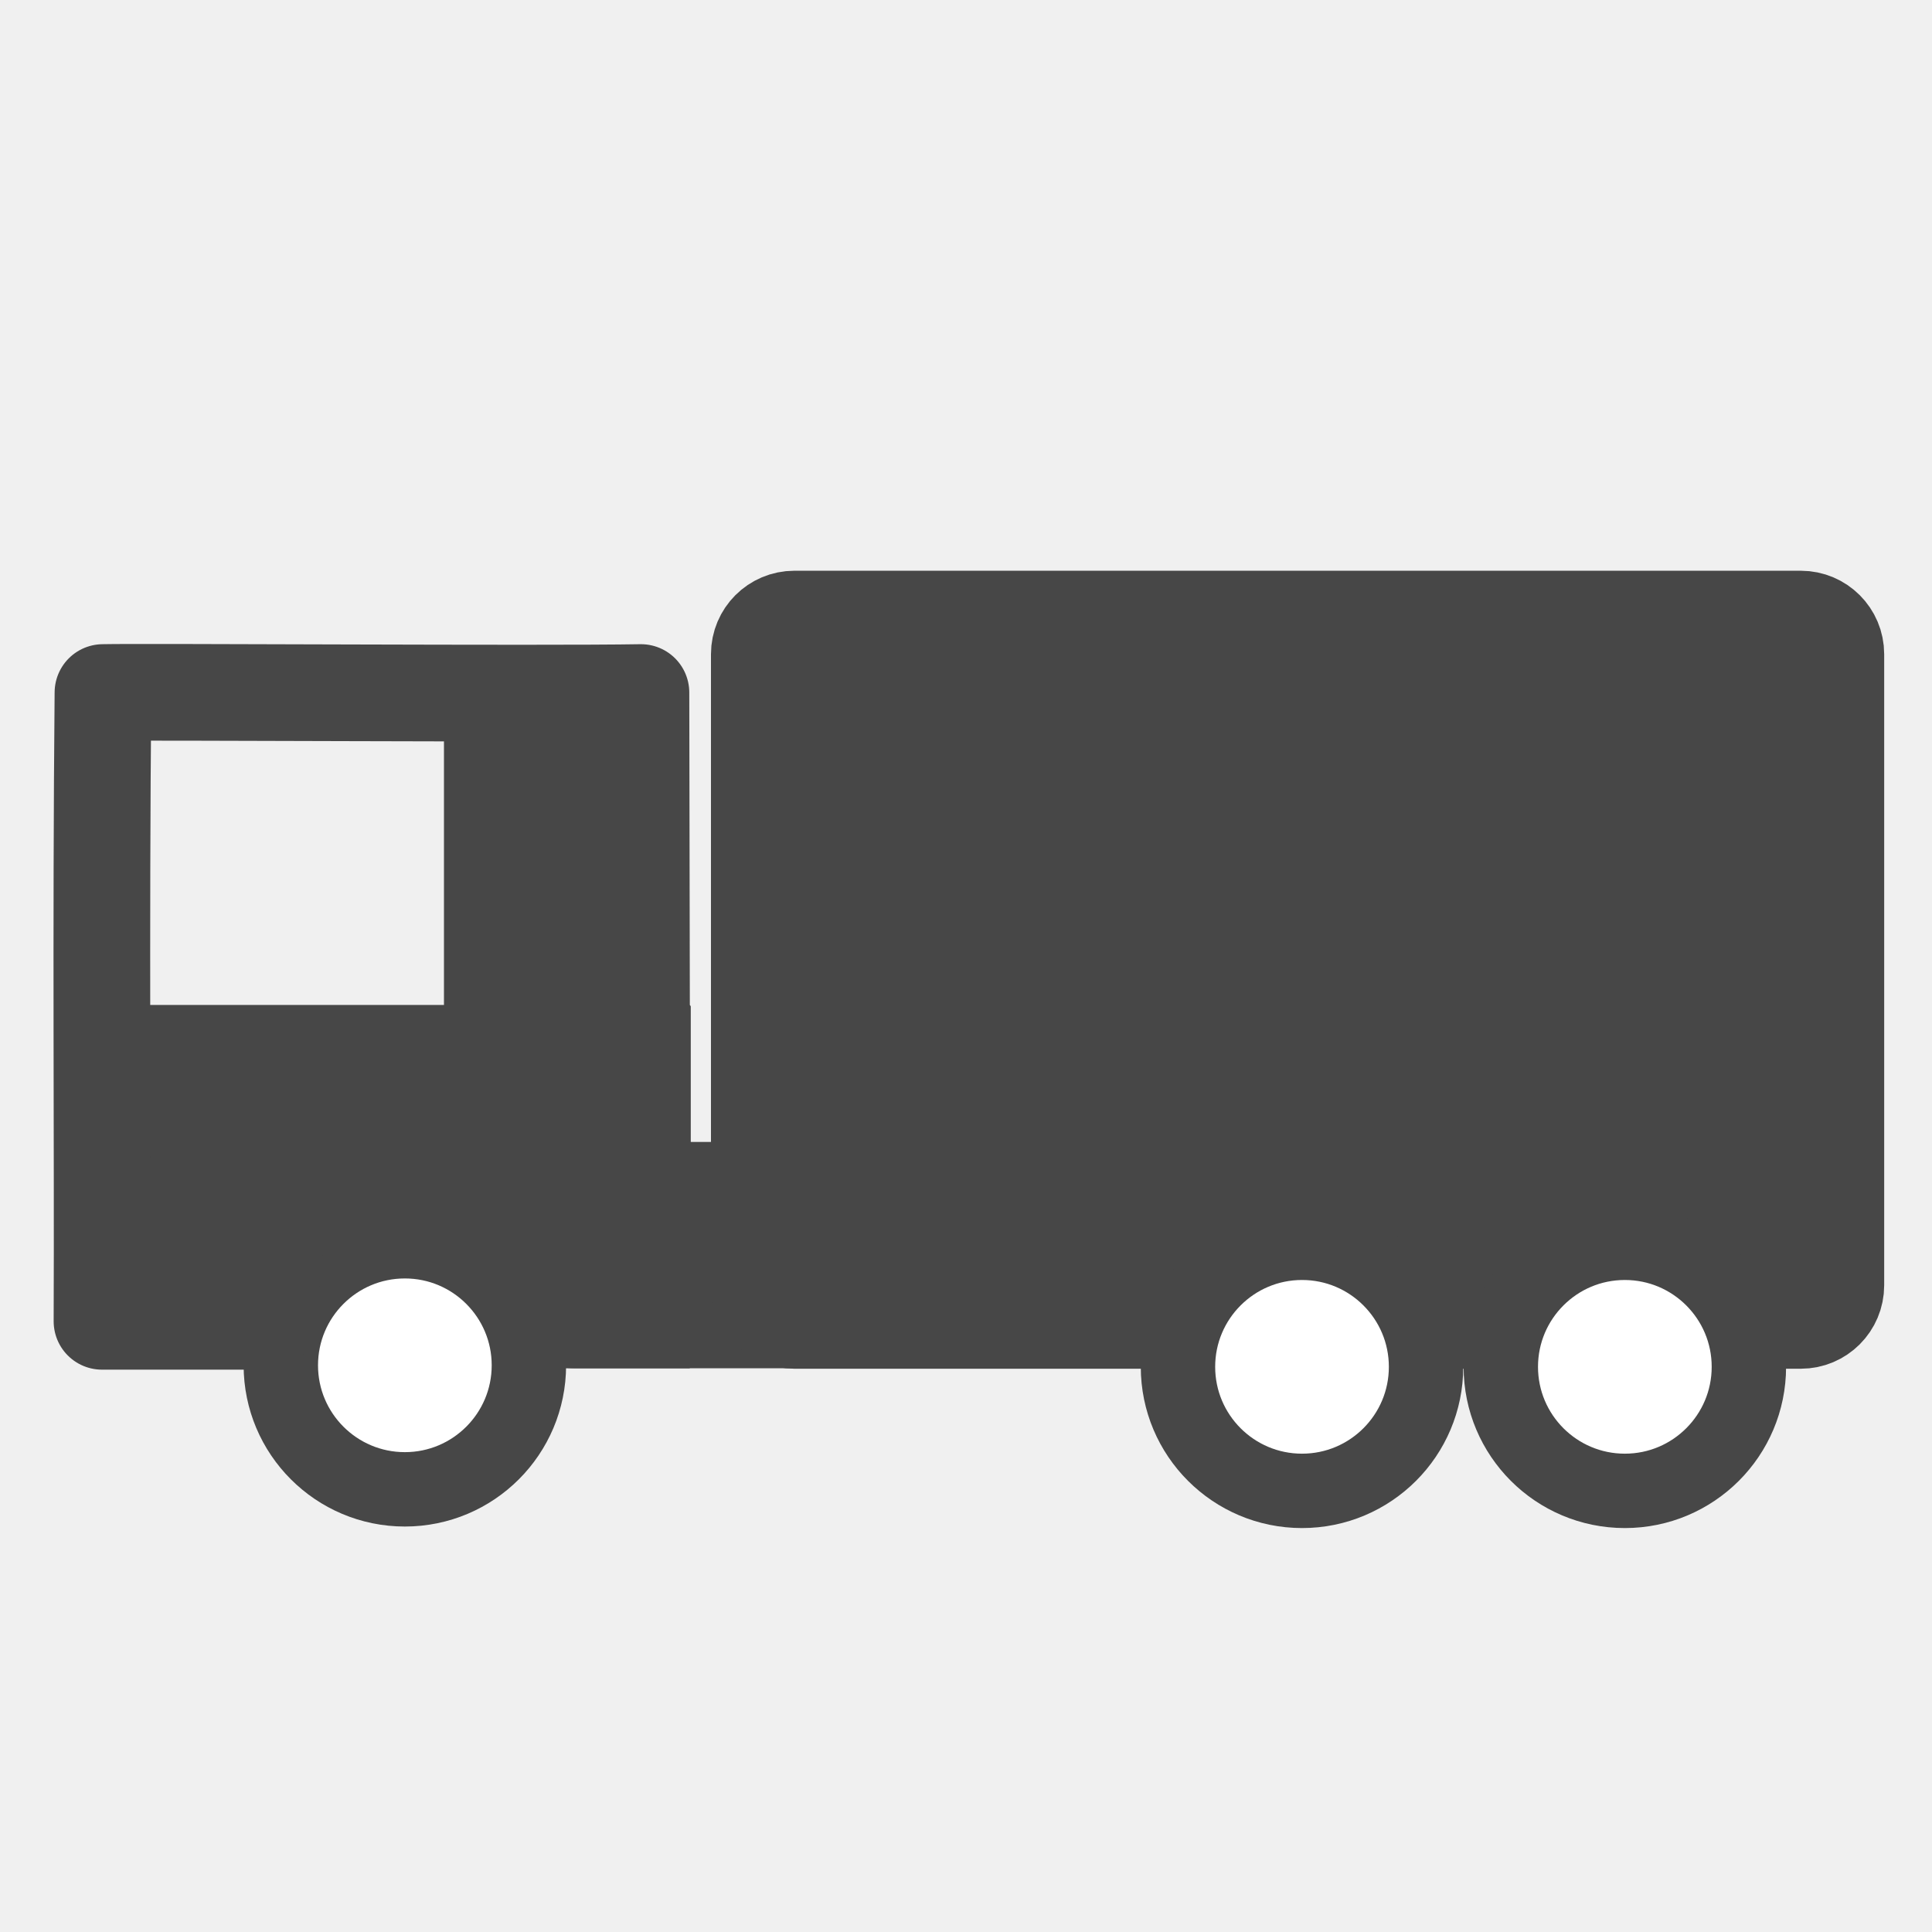
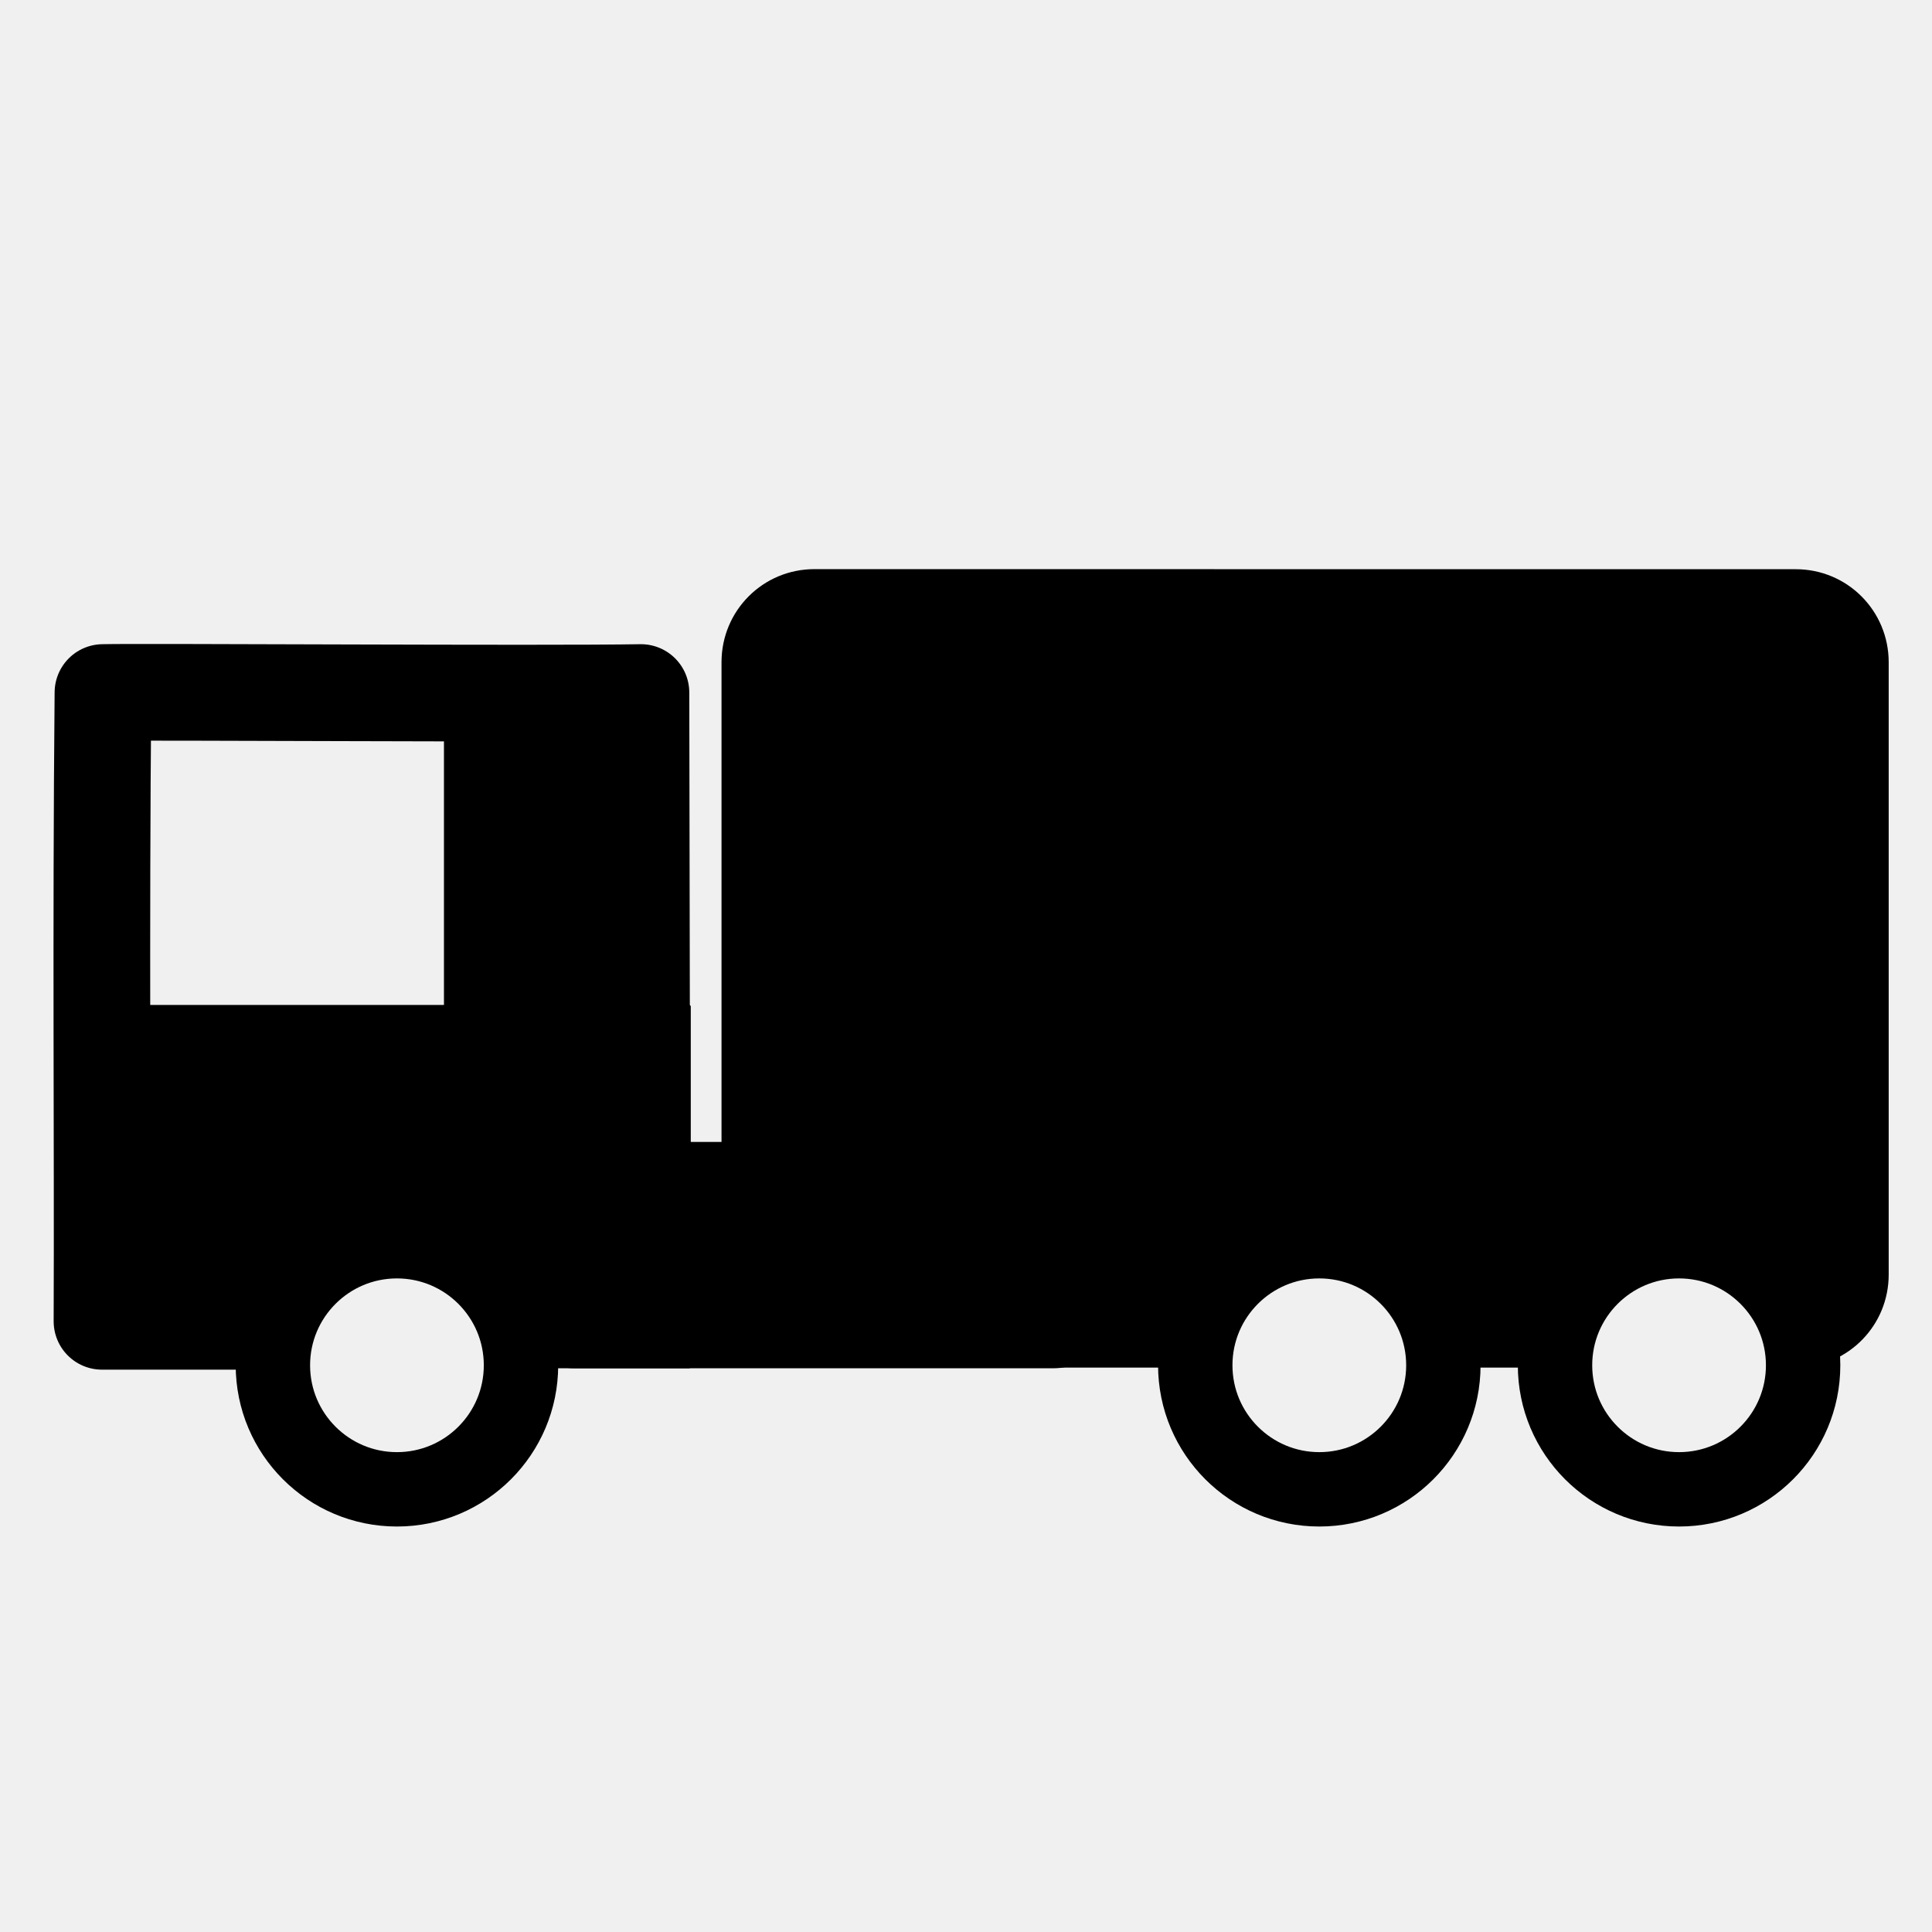
<svg xmlns="http://www.w3.org/2000/svg" width="24" height="24" id="svg4460" version="1.1">
  <defs id="defs4462" />
  <g id="layer1" transform="translate(0,-1028.362)">
-     <rect style="fill:#474747;fill-opacity:1;stroke:none" id="rect3841-0" width="7.337" height="2.811" x="6.443" y="1042.548" ry="0.688" />
-     <rect style="fill:#474747;fill-opacity:1;stroke:#474747;stroke-width:1.224;stroke-linecap:round;stroke-linejoin:round;stroke-miterlimit:4;stroke-opacity:1;stroke-dasharray:none" id="rect3819" width="13.35" height="8.689" x="9.444" y="1036.064" ry="0.424" />
-     <rect style="fill:#474747;fill-opacity:1;stroke:none" id="rect3841" width="7.159" height="4.514" x="1.422" y="1040.846" ry="0.022" />
-     <path style="fill:#ffffff;fill-opacity:1;stroke:#474747;stroke-width:2.783;stroke-miterlimit:4;stroke-opacity:1;stroke-dasharray:none" id="path3037-4-7-6" d="m -6.276,15.559 a 4.64,4.64 0 1 1 -9.281,0 4.64,4.64 0 1 1 9.281,0 z" transform="matrix(0.3320436,0,0,0.3320436,8.654061,1040.156)" />
-     <path style="fill:none;stroke:#474747;stroke-width:1.201px;stroke-linecap:round;stroke-linejoin:round;stroke-opacity:1" d="m 1.269,1044.776 2.059,0 0.144,-1.562 1.007,-0.554 2.085,-0.202 1.408,0.116 -0.01,-5.609 c -1.194,0.021 -6.179,-0.012 -6.683,-10e-5 -0.028,3.03 -0.003,5.608 -0.012,7.811 z" id="path3839" />
-     <path style="fill:#ffffff;fill-opacity:1;stroke:#474747;stroke-width:2.783;stroke-miterlimit:4;stroke-opacity:1;stroke-dasharray:none" id="path3037-4-7-6-4" d="m -6.276,15.559 a 4.64,4.64 0 1 1 -9.281,0 4.64,4.64 0 1 1 9.281,0 z" transform="matrix(0.3320436,0,0,0.3320436,19.79884,1040.175)" />
-     <path style="fill:#ffffff;fill-opacity:1;stroke:#474747;stroke-width:2.783;stroke-miterlimit:4;stroke-opacity:1;stroke-dasharray:none" id="path3037-4-7-6-8" d="m -6.276,15.559 a 4.64,4.64 0 1 1 -9.281,0 4.64,4.64 0 1 1 9.281,0 z" transform="matrix(0.3320436,0,0,0.3320436,23.80921,1040.175)" />
-     <rect style="fill:#474747;fill-opacity:1;stroke:none" id="rect3841-8" width="2.341" height="4.514" x="5.515" y="1037.134" ry="0.022" />
+     <rect style="fill:currentColor;fill-opacity:1;stroke:none" id="rect3841-0" width="7.337" height="2.811" x="6.443" y="1042.548" ry="0.688" />
+     <path id="rect3841" style="fill:currentColor;fill-opacity:1;stroke:none" d="m 1.443,12.484 c -0.012,0 -0.021,0.009 -0.021,0.021 v 4.471 c 0,0.012 0.009,0.021 0.021,0.021 h 2.049 a 1.541,1.541 0 0 1 -0.004,-0.039 1.541,1.541 0 0 1 3.082,0 1.541,1.541 0 0 1 -0.004,0.039 h 1.994 c 0.012,0 0.021,-0.009 0.021,-0.021 v -4.471 c 0,-0.012 -0.009,-0.021 -0.021,-0.021 z" transform="translate(0,1028.362)" />
+     <path style="fill:none;stroke:currentColor;stroke-width:1.201px;stroke-linecap:round;stroke-linejoin:round;stroke-opacity:1" d="m 1.269,1044.776 h 1.694 l 0.509,-1.562 1.007,-0.554 2.085,-0.202 1.408,0.116 -0.01,-5.609 c -1.194,0.021 -6.179,-0.012 -6.683,-10e-5 -0.028,3.03 -0.003,5.608 -0.012,7.811 z" id="path3839" />
+     <path style="fill:#ffffff;fill-opacity:1;stroke:currentColor;stroke-width:2.783;stroke-miterlimit:4;stroke-dasharray:none;stroke-opacity:1" id="path3037-4-7-6-8" transform="matrix(0.3320436,0,0,0.3320436,23.80921,1040.175)" cx="-10.916" cy="15.559" r="4.64" />
+     <rect style="fill:currentColor;fill-opacity:1;stroke:none" id="rect3841-8" width="2.341" height="4.514" x="5.515" y="1037.134" ry="0.022" />
+     <path id="rect1311-6" style="fill:currentColor;fill-opacity:1;stroke:none;stroke-width:2.016;stroke-opacity:1" d="m 10.117,7.07 c -0.64,0 -1.154,0.516 -1.154,1.156 v 7.607 c 0,0.64 0.514,1.156 1.154,1.156 h 4.602 a 1.541,1.541 0 0 1 -0.004,-0.027 1.541,1.541 0 0 1 1.541,-1.539 1.541,1.541 0 0 1 1.541,1.539 1.541,1.541 0 0 1 -0.004,0.027 h 1.488 a 1.541,1.541 0 0 1 1.537,-1.498 1.541,1.541 0 0 1 1.539,1.496 c 0.617,-0.025 1.105,-0.53 1.105,-1.154 V 8.227 c 0,-0.64 -0.514,-1.156 -1.154,-1.156 z" transform="translate(0,1028.362)" />
+     <circle style="fill:#ffffff;fill-opacity:0;stroke:currentColor;stroke-width:0.924;stroke-miterlimit:4;stroke-dasharray:none;stroke-opacity:1" id="path3037-4-7-6-4-3" cx="16.389" cy="1045.322" r="1.541" />
+     <circle style="fill:#ffffff;fill-opacity:0;stroke:currentColor;stroke-width:0.924;stroke-miterlimit:4;stroke-dasharray:none;stroke-opacity:1" id="path3037-4-7-6-4-3-1" cx="4.931" cy="1045.322" r="1.541" />
+     <circle style="fill:#ffffff;fill-opacity:0;stroke:currentColor;stroke-width:0.924;stroke-miterlimit:4;stroke-dasharray:none;stroke-opacity:1" id="path3037-4-7-6-4-3-5" cx="20.858" cy="1045.322" r="1.541" />
  </g>
</svg>
